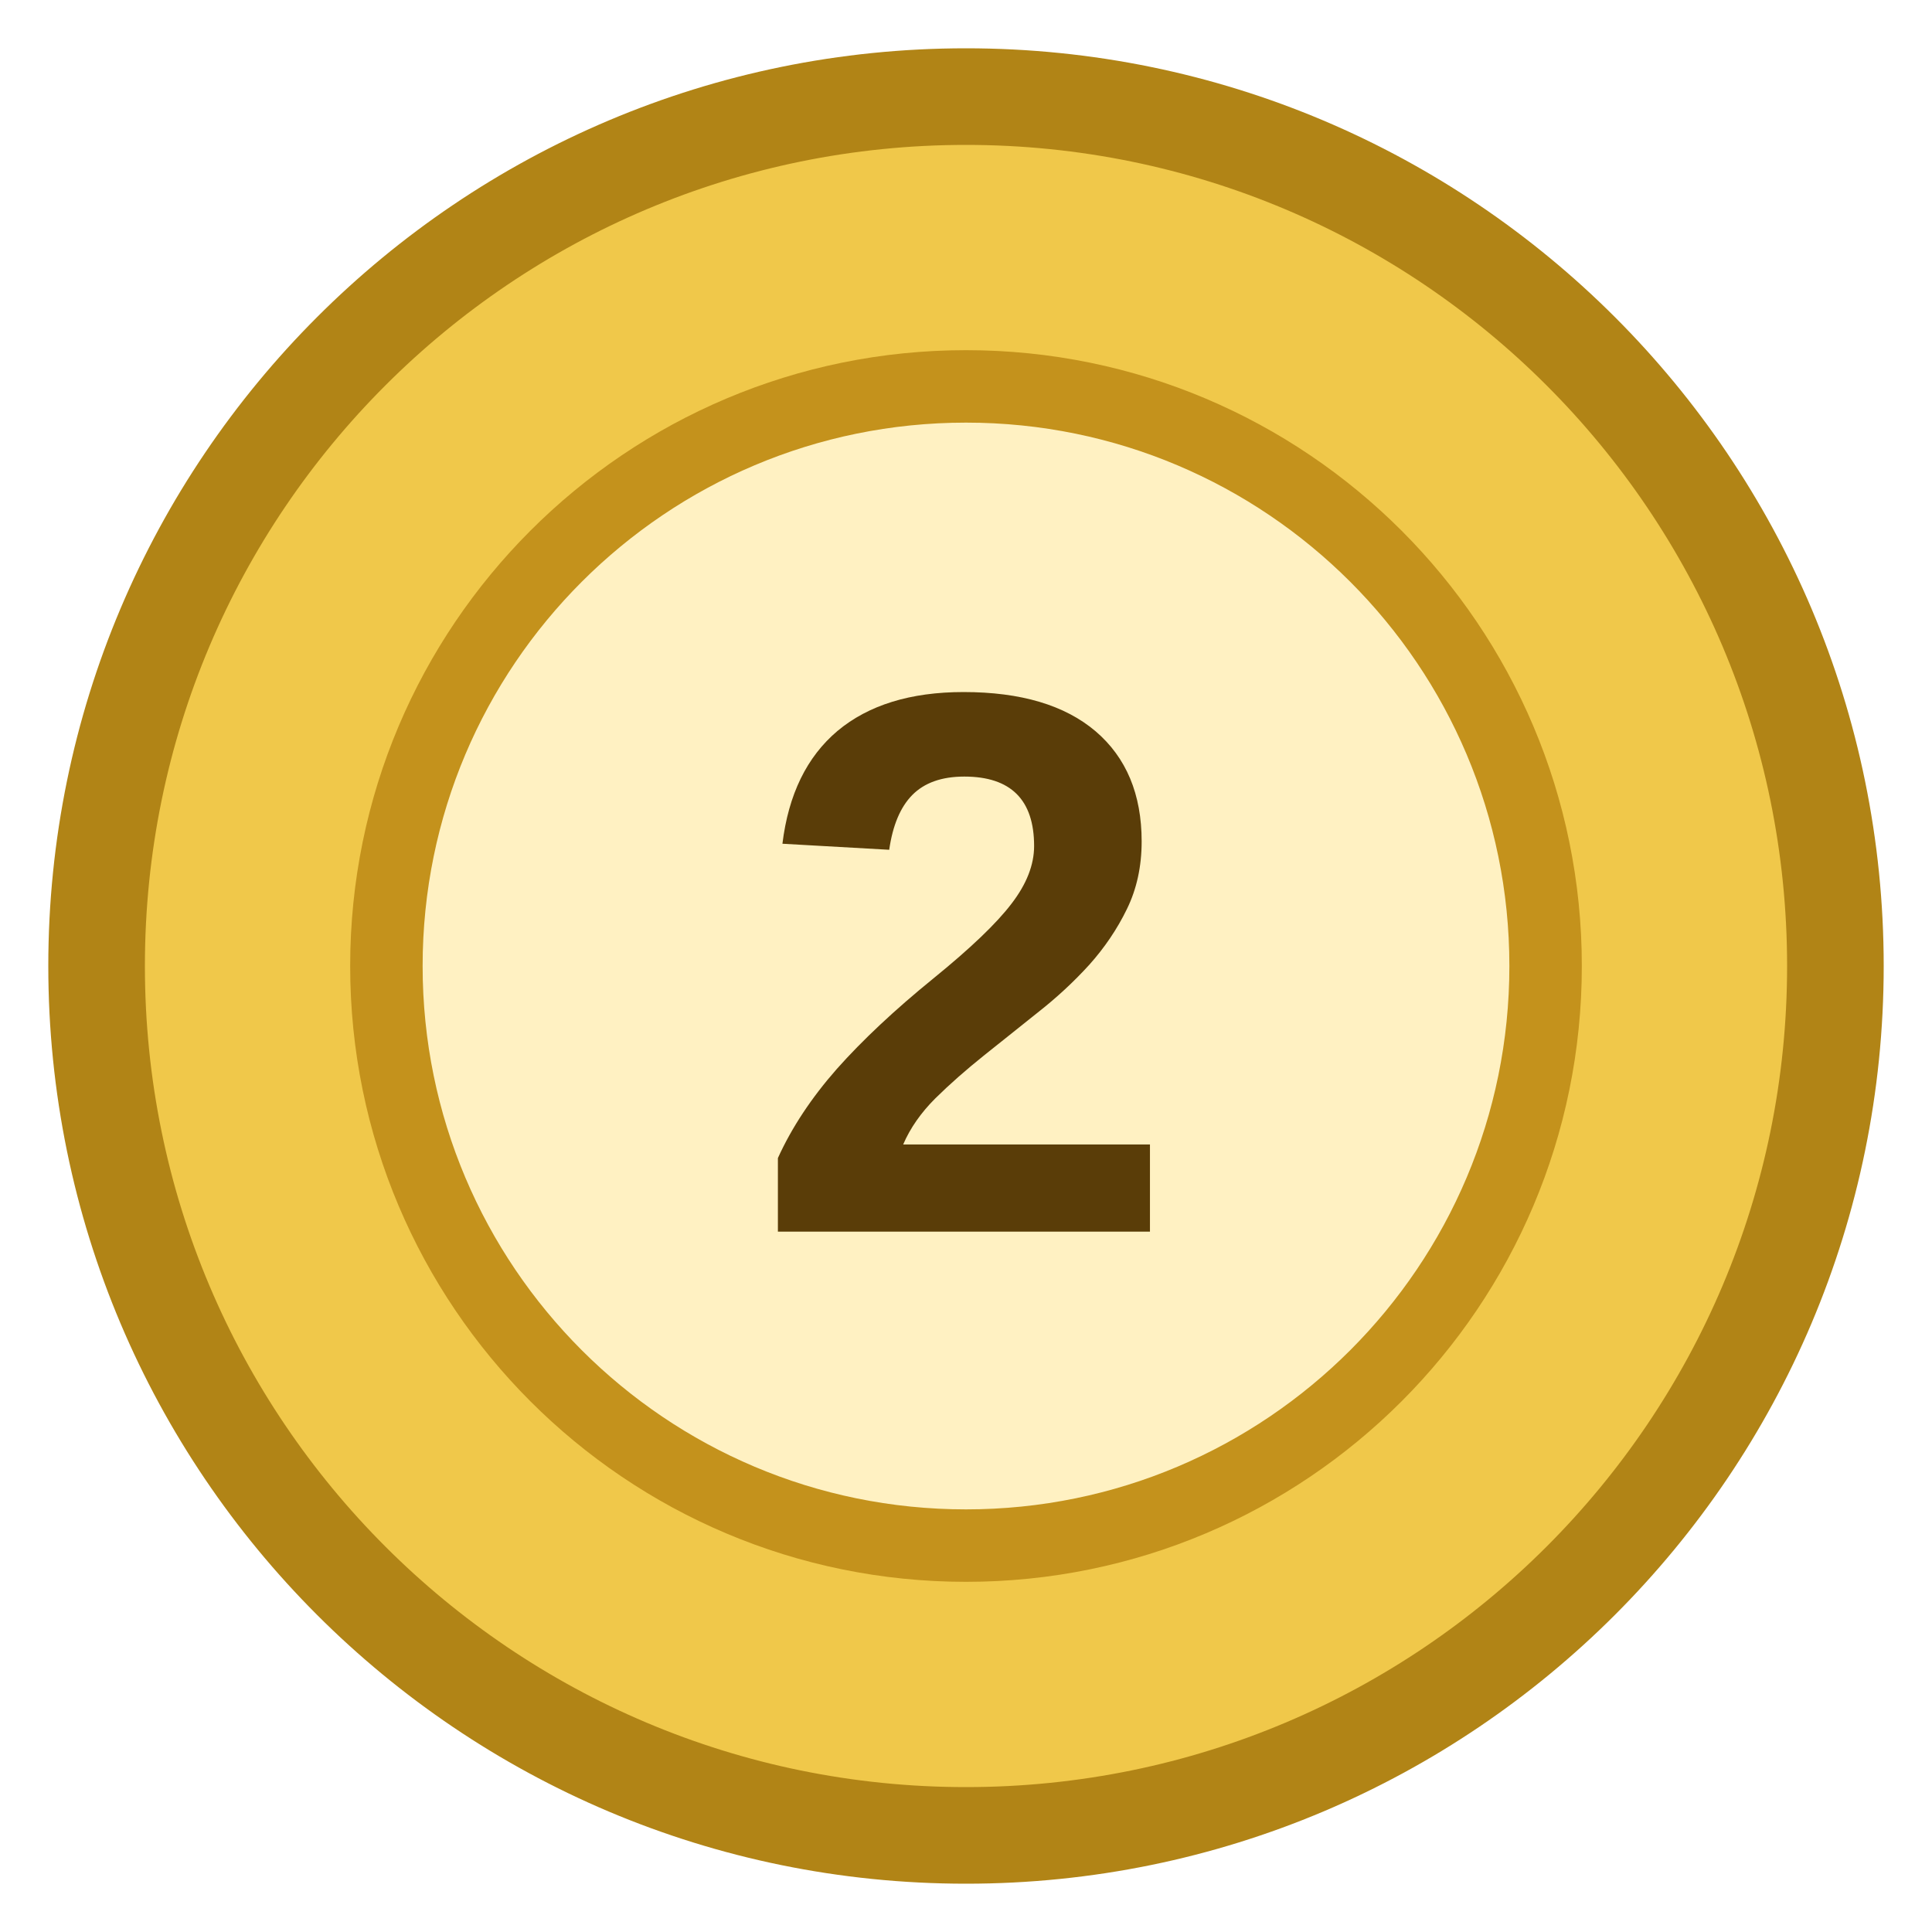
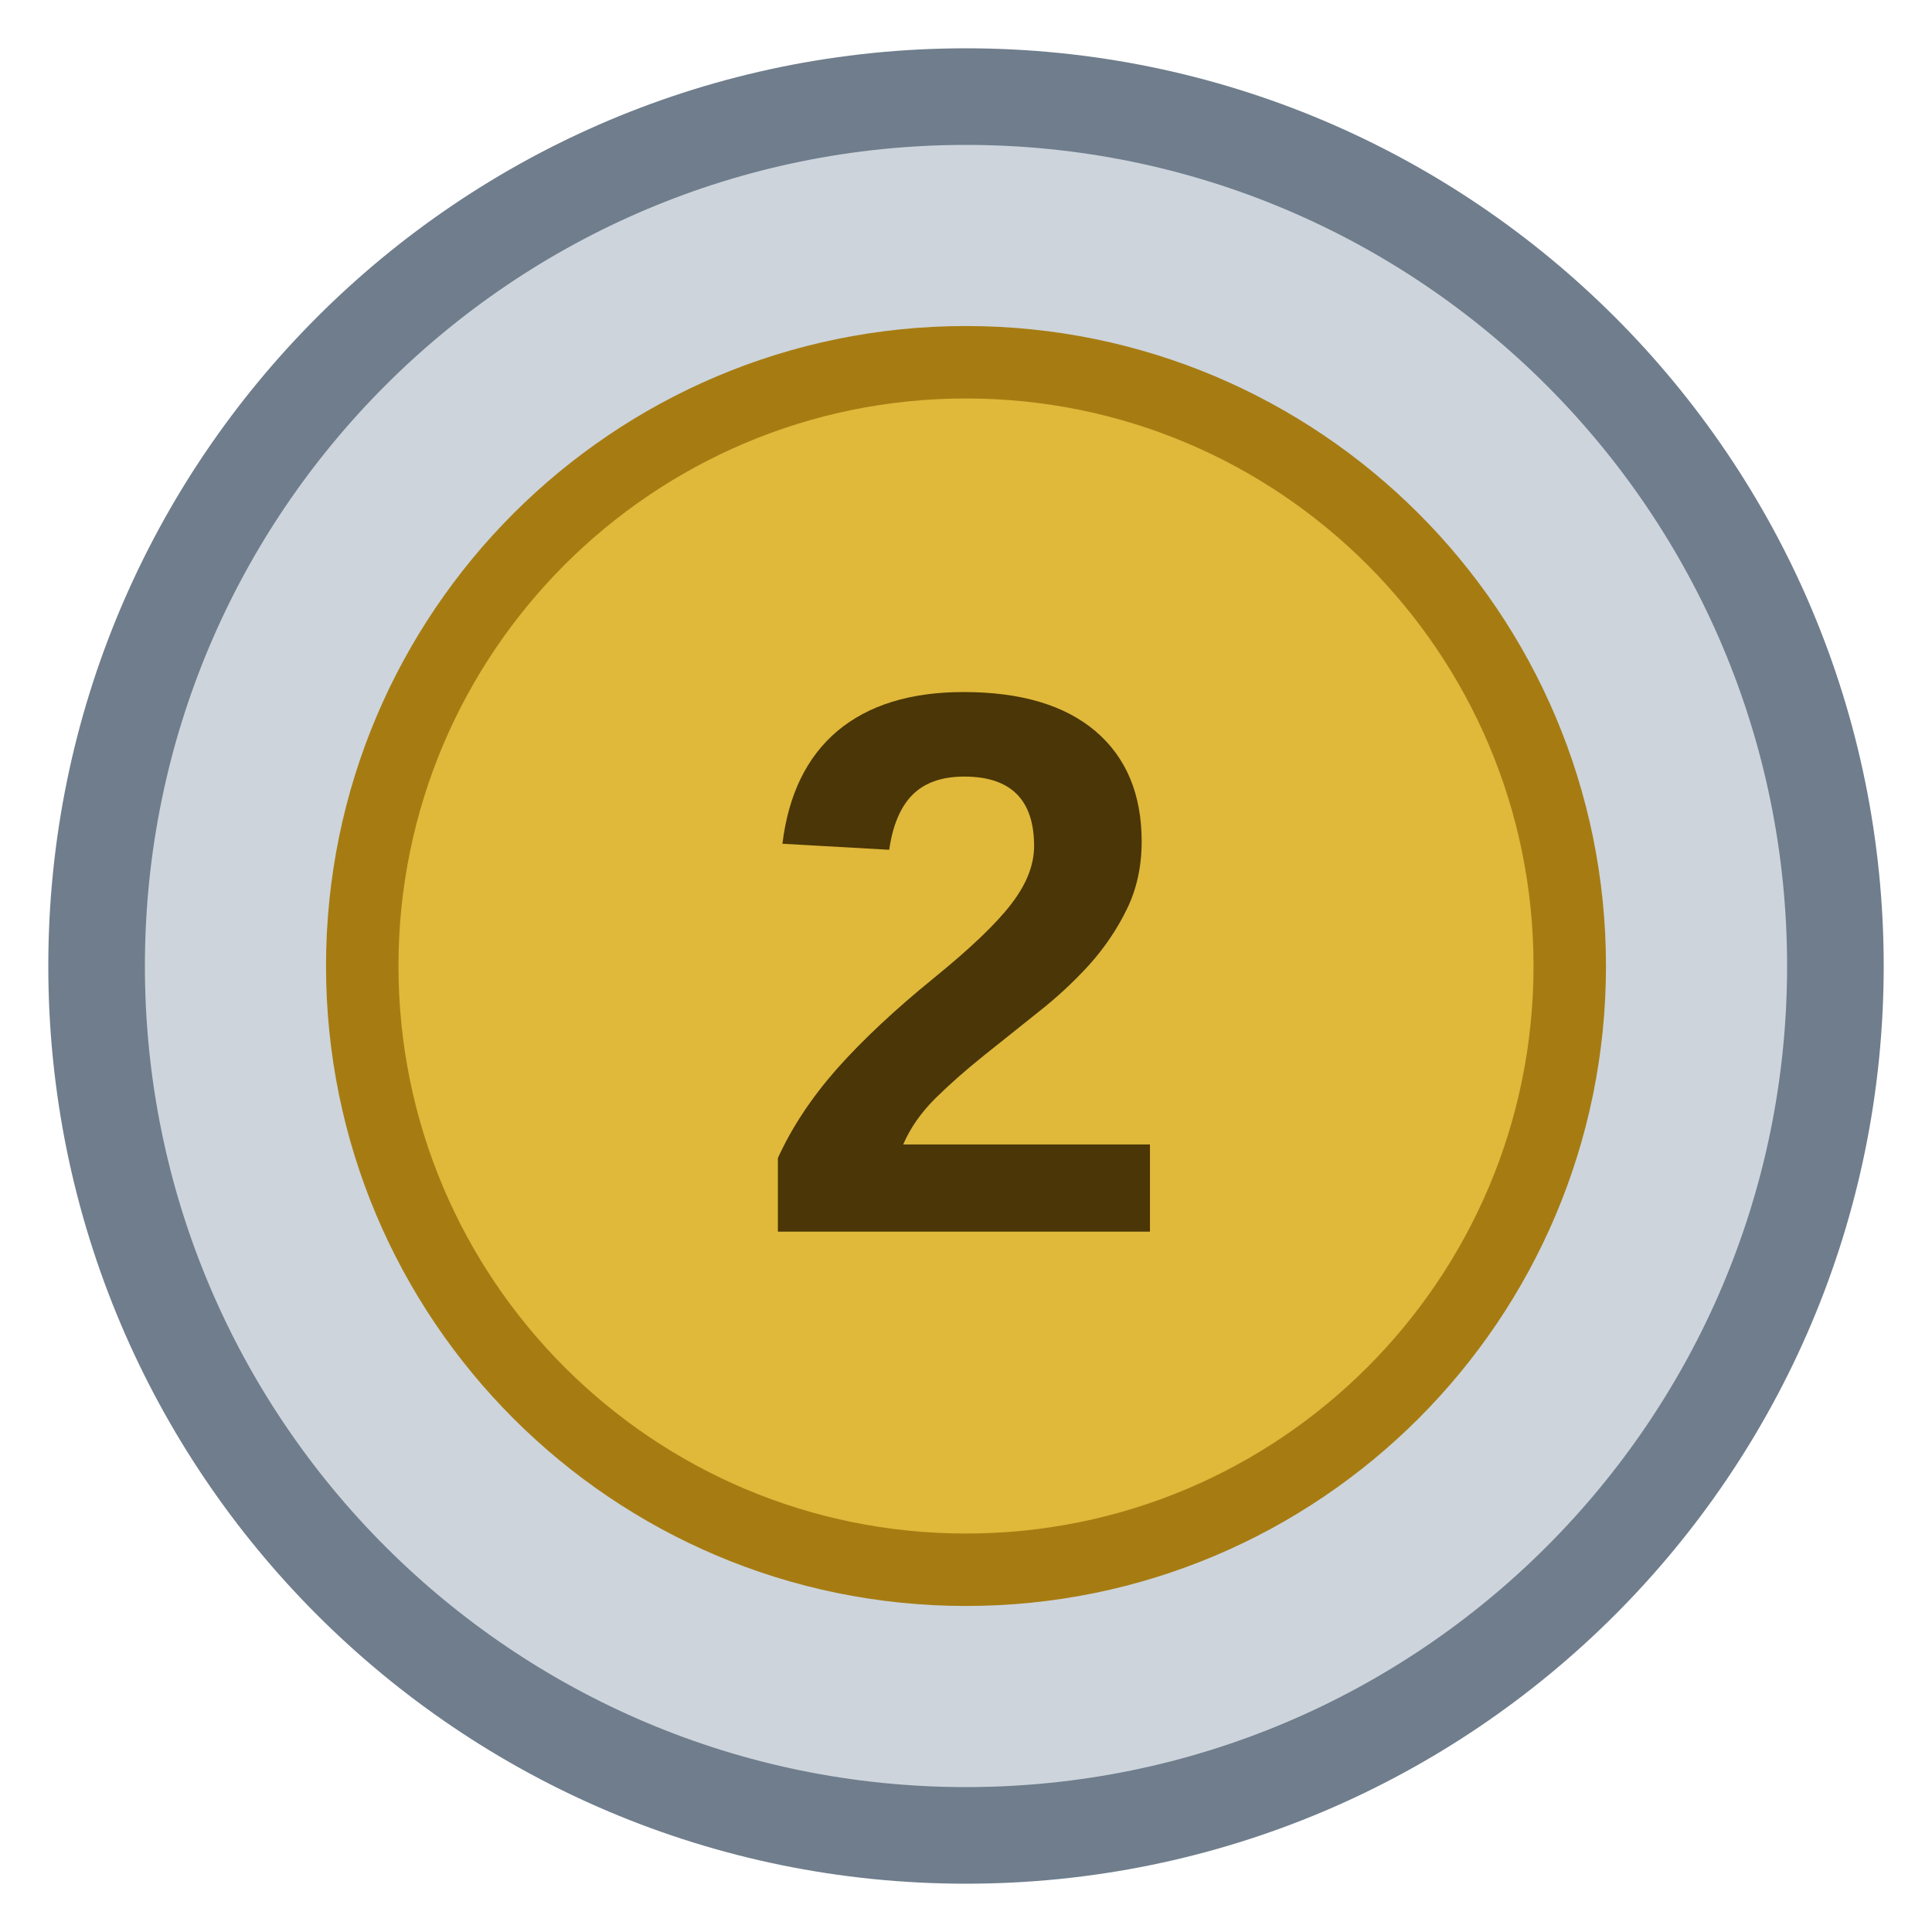
<svg xmlns="http://www.w3.org/2000/svg" viewBox="0 0 80 80">
-   <circle cx="40" cy="40" r="36" fill="#f0c84a" />
-   <circle cx="40" cy="40" r="36" fill="none" stroke="#b18416" stroke-width="4" />
-   <circle cx="40" cy="40" r="24" fill="#fff1c2" stroke="#c4921c" stroke-width="3" />
-   <text x="40" y="51" text-anchor="middle" font-family="Arial, sans-serif" font-size="32" font-weight="700" fill="#5a3d08">2</text>
+   <circle cx="40" cy="40" r="36" fill="#cdd4dc" />
+   <circle cx="40" cy="40" r="36" fill="none" stroke="#6f7d8c" stroke-width="4" />
+   <circle cx="40" cy="40" r="25" fill="#e0b83a" stroke="#a67c12" stroke-width="3" />
+   <text x="40" y="51" text-anchor="middle" font-family="Arial, sans-serif" font-size="32" font-weight="700" fill="#4a3606">2</text>
</svg>
